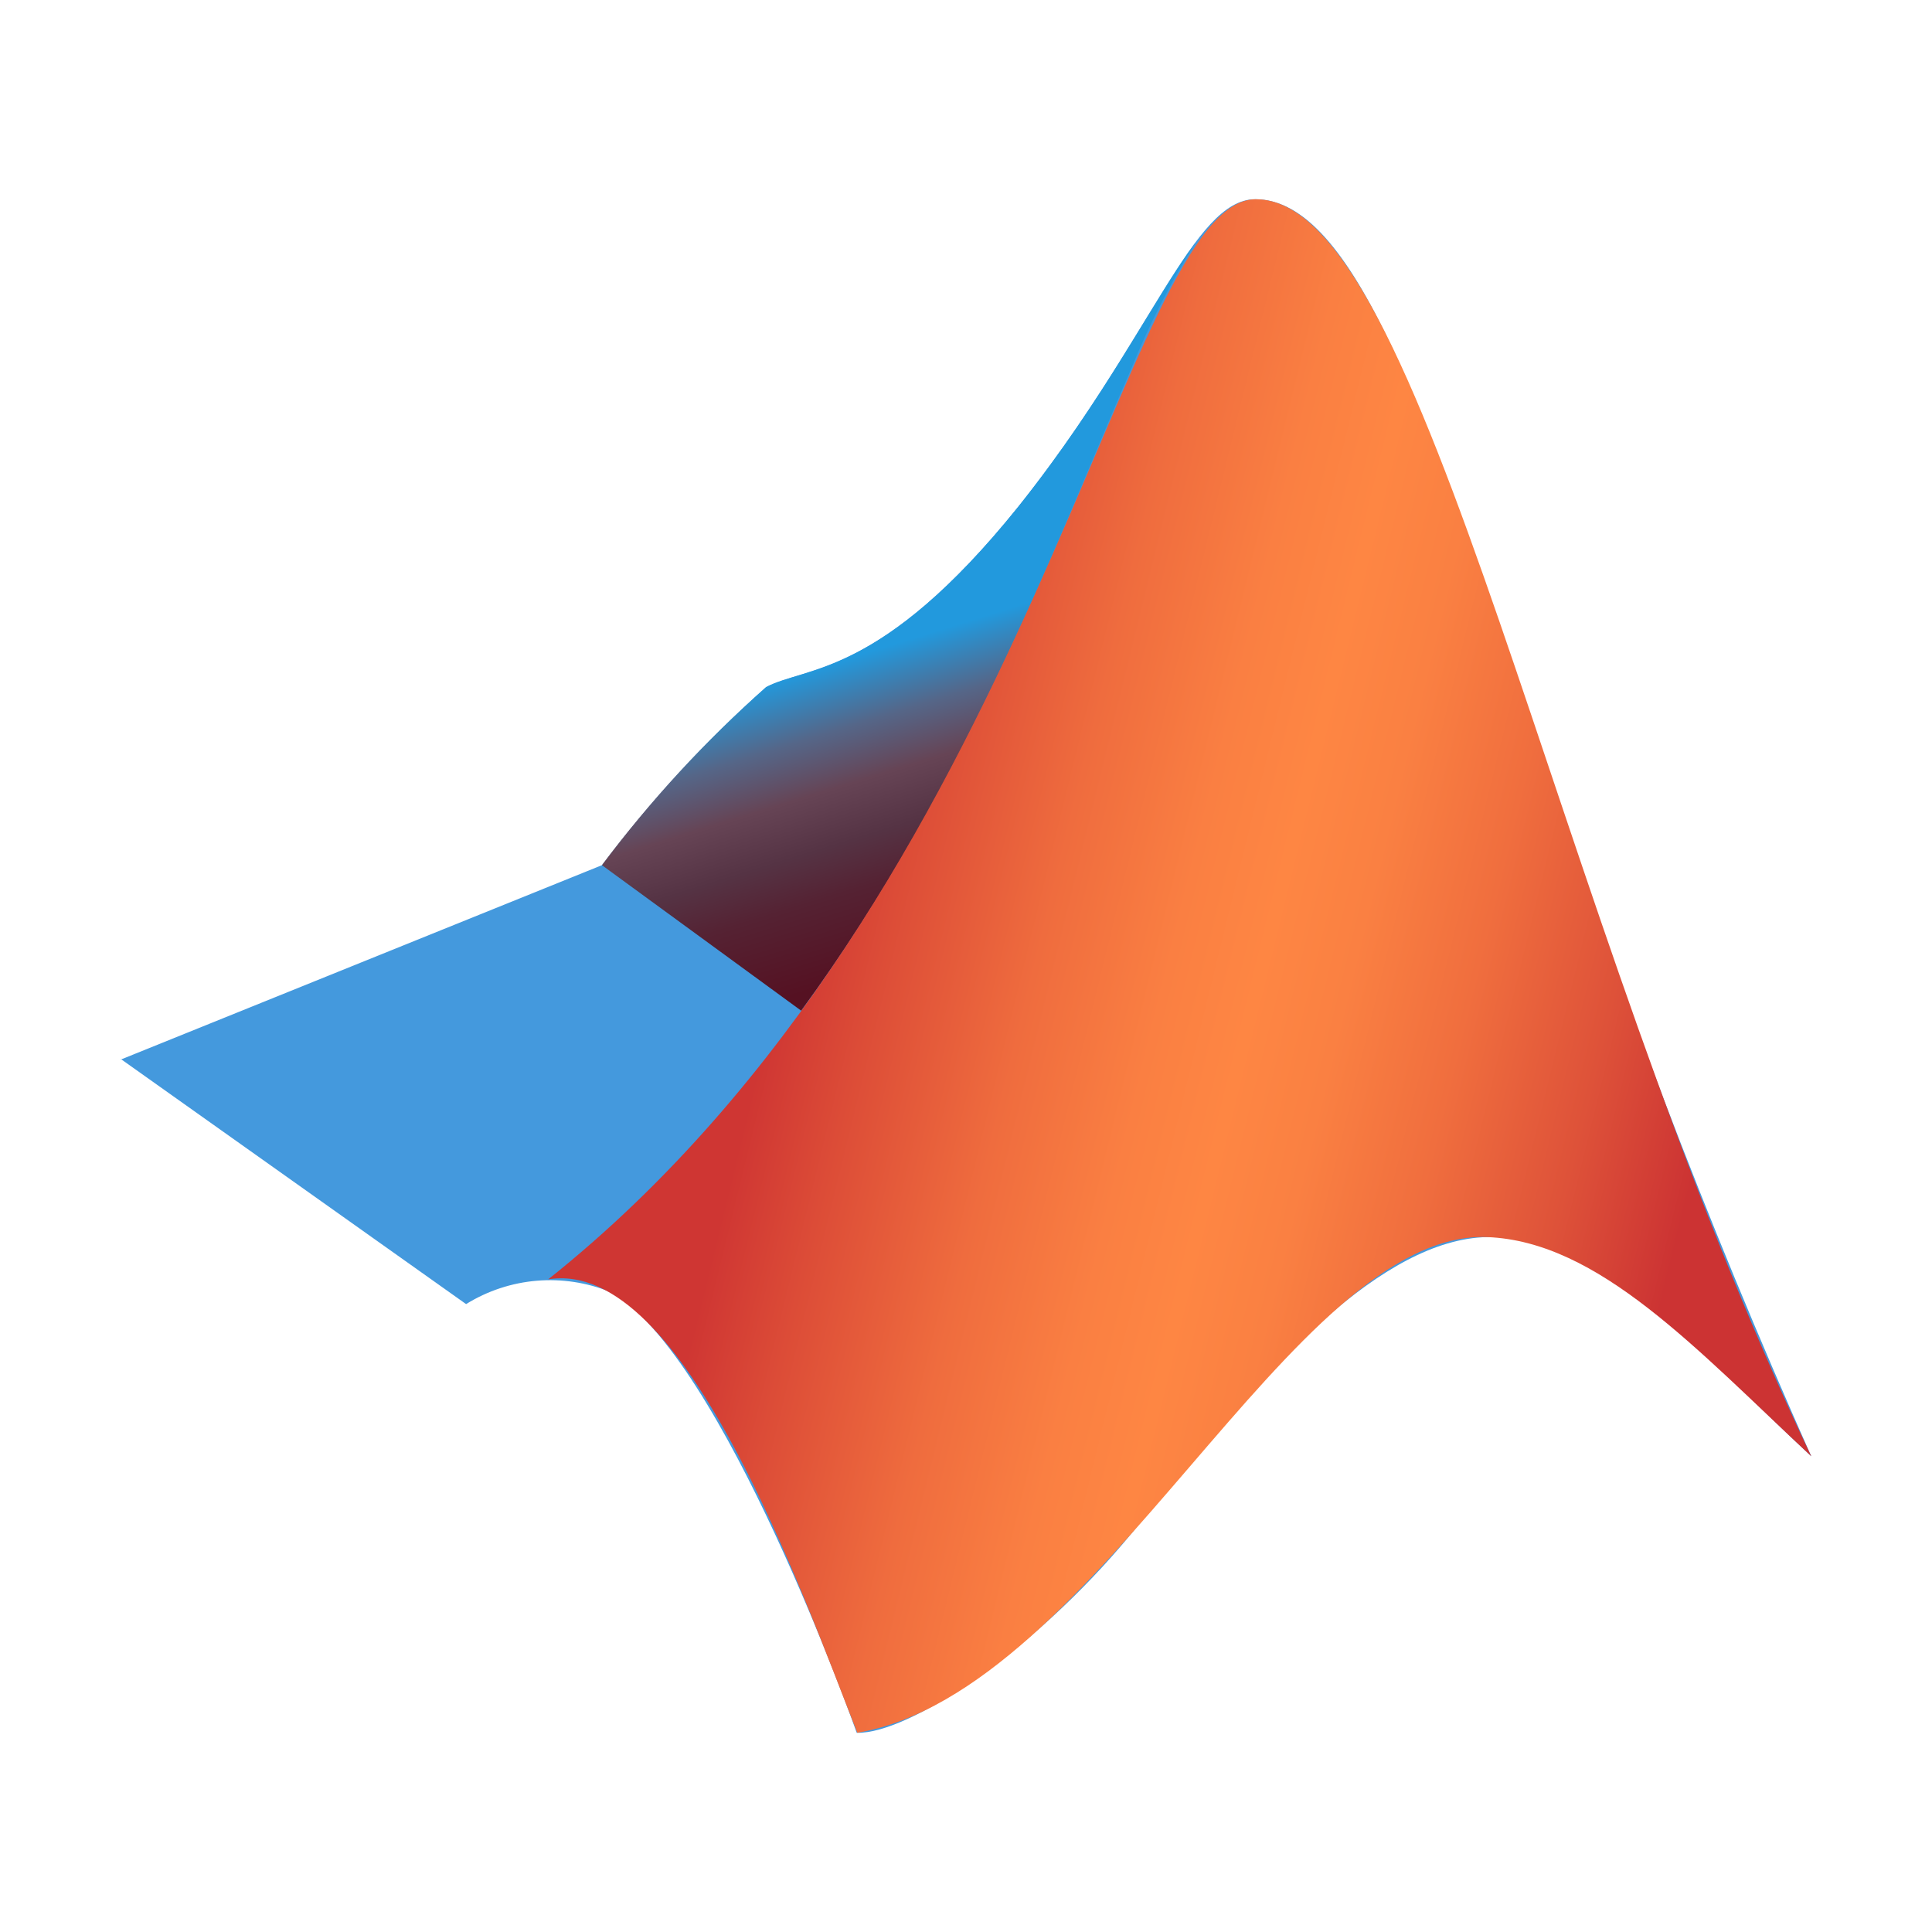
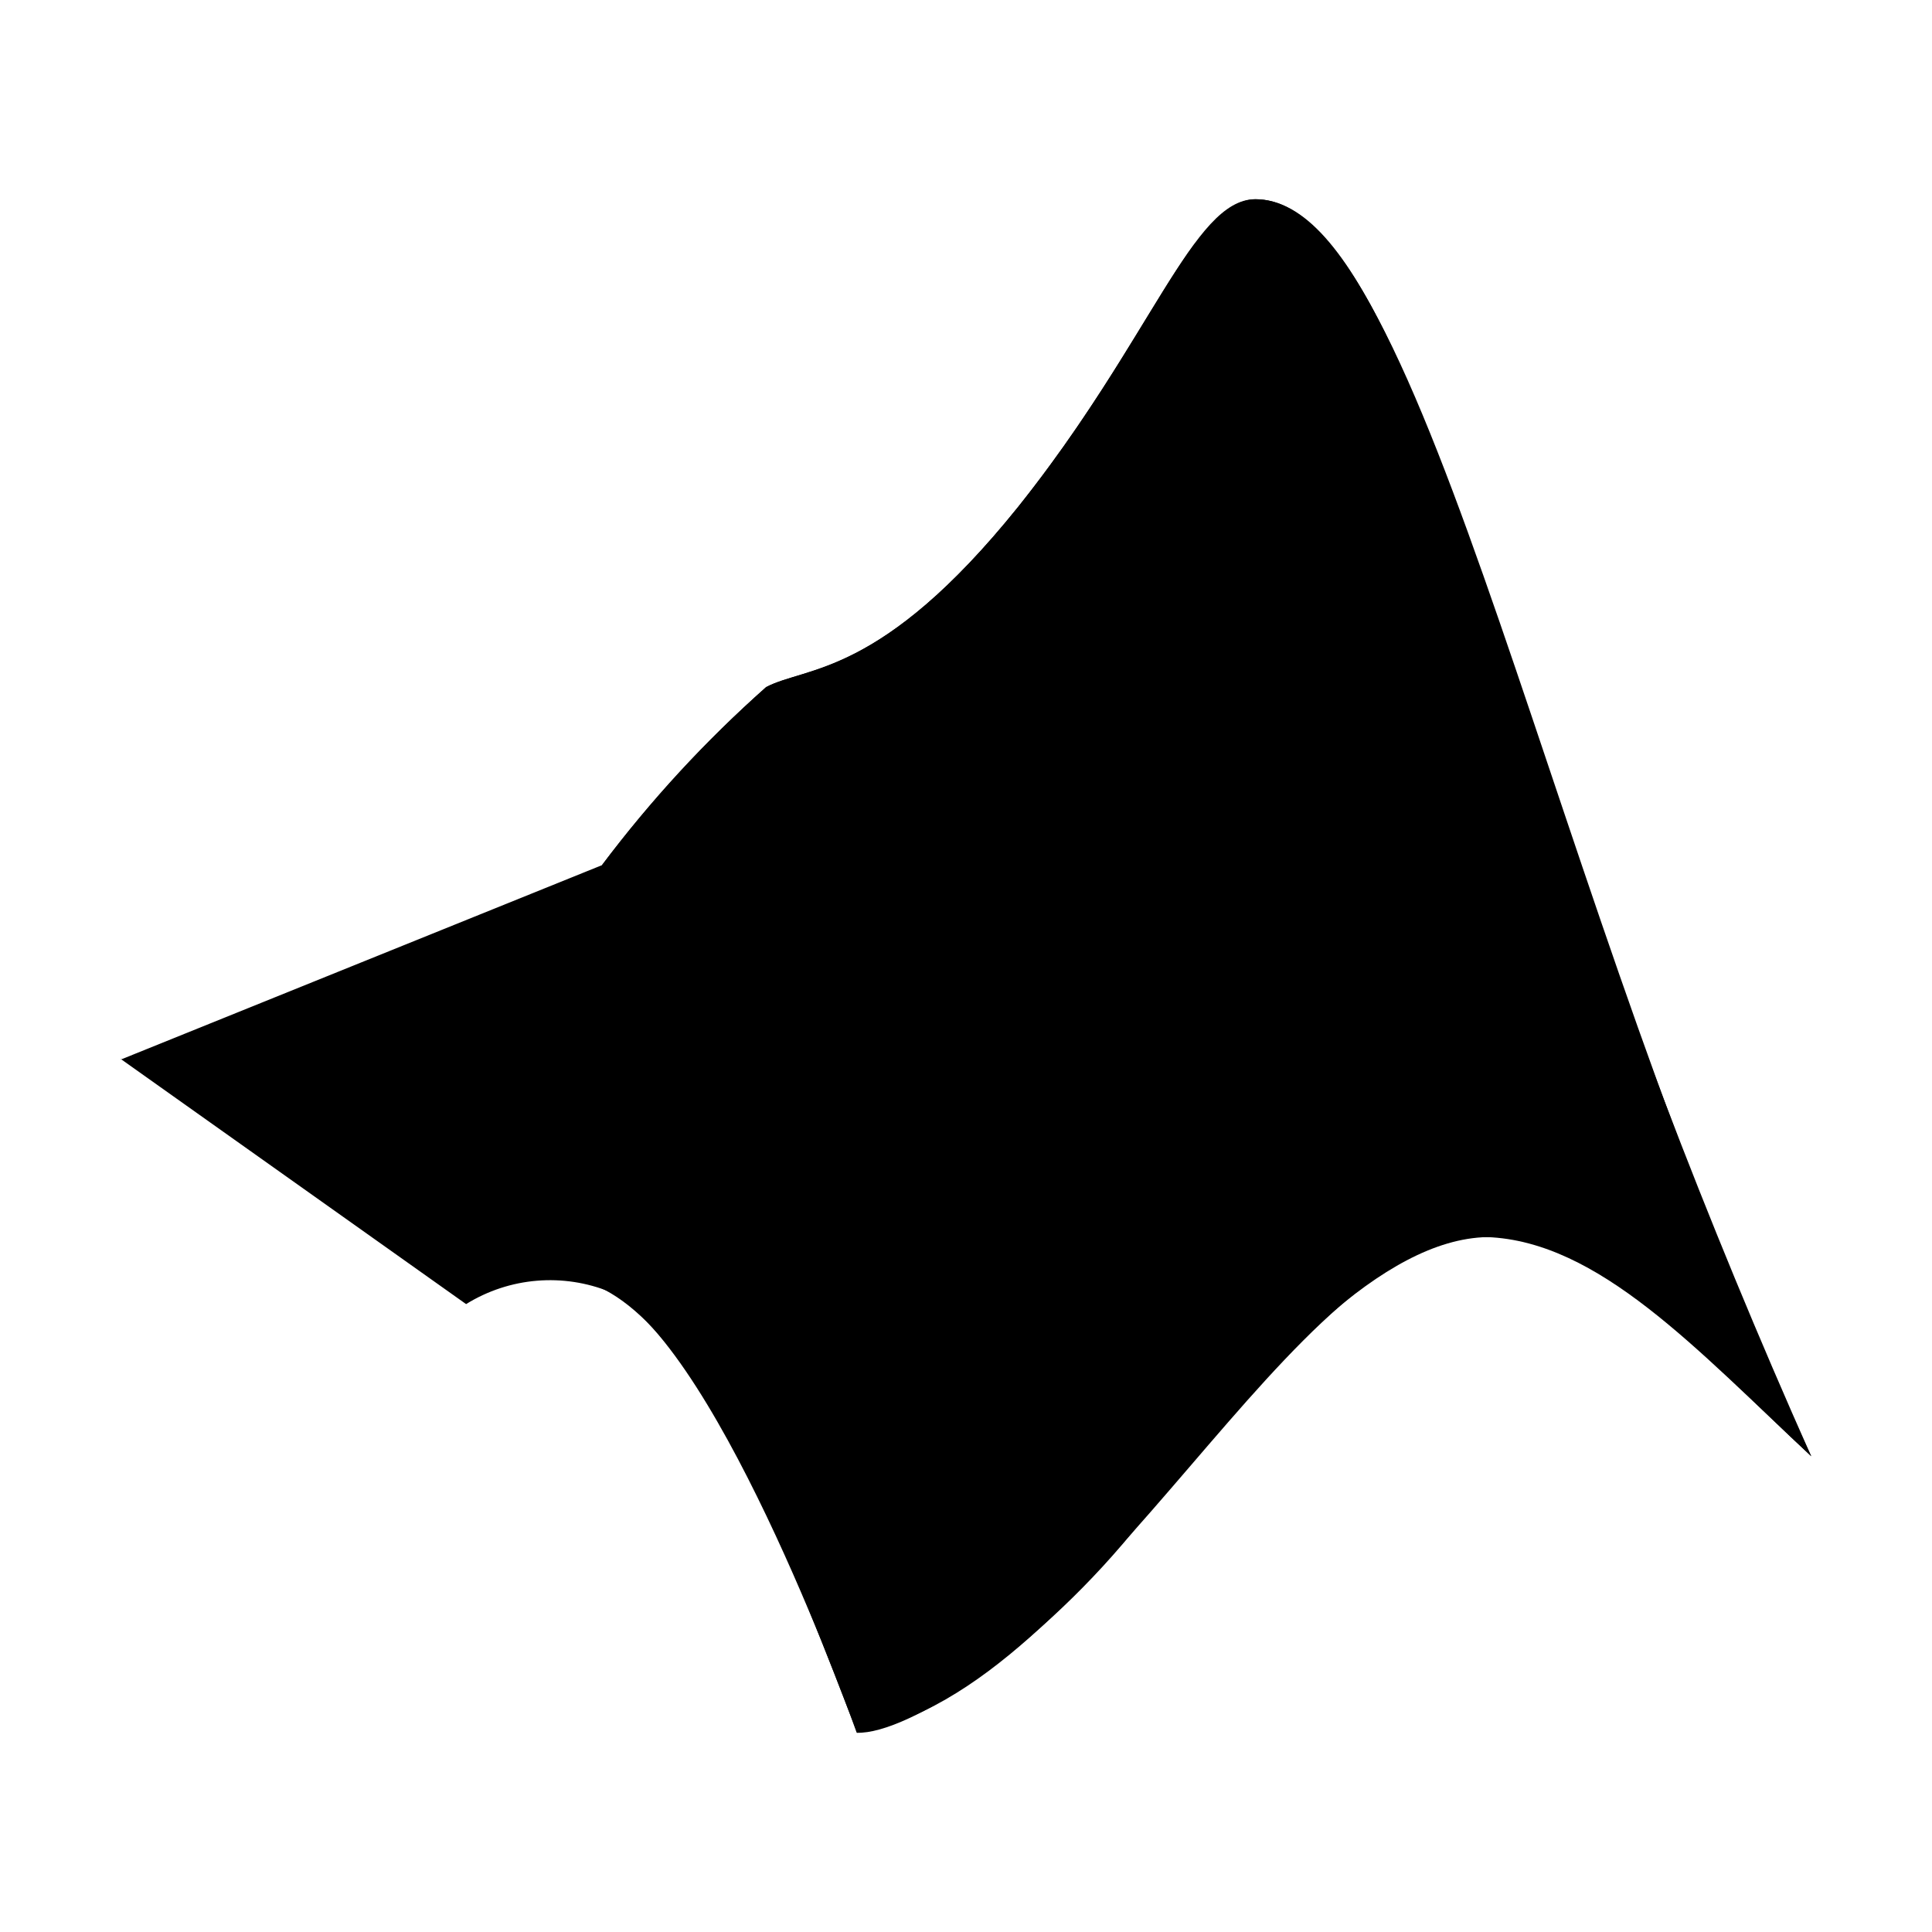
- <svg xmlns="http://www.w3.org/2000/svg" width="800px" height="800px" viewBox="0 0 32 32">
+ <svg xmlns="http://www.w3.org/2000/svg" viewBox="0 0 32 32">
  <defs>
    <linearGradient id="a" x1="16.803" y1="16.631" x2="15.013" y2="22.411" gradientTransform="matrix(1, 0, 0, -1, 0, 32)" gradientUnits="userSpaceOnUse">
-       <stop offset="0" stop-color="#512" />
-       <stop offset="0.23" stop-color="#523" />
-       <stop offset="0.36" stop-color="#534" />
-       <stop offset="0.51" stop-color="#645" />
-       <stop offset="0.66" stop-color="#568" />
-       <stop offset="0.84" stop-color="#29d" />
+       <stop offset="0" stop-color="currentColor" />
+       <stop offset="0.23" stop-color="currentColor" />
+       <stop offset="0.36" stop-color="currentColor" />
+       <stop offset="0.51" stop-color="currentColor" />
+       <stop offset="0.66" stop-color="currentColor" />
+       <stop offset="0.84" stop-color="currentColor" />
    </linearGradient>
    <linearGradient id="b" x1="29.71" y1="18.983" x2="11.71" y2="14.563" gradientUnits="userSpaceOnUse">
-       <stop offset="0.081" stop-color="#c33" />
-       <stop offset="0.189" stop-color="#de5239" />
-       <stop offset="0.313" stop-color="#f06e3e" />
-       <stop offset="0.421" stop-color="#fa8042" />
-       <stop offset="0.5" stop-color="#fe8643" />
-       <stop offset="0.58" stop-color="#fa7f42" />
-       <stop offset="0.696" stop-color="#ef6c3e" />
-       <stop offset="0.833" stop-color="#dc4c37" />
-       <stop offset="0.916" stop-color="#cf3633" />
+       <stop offset="0.081" stop-color="currentColor" />
+       <stop offset="0.189" stop-color="currentColor" />
+       <stop offset="0.313" stop-color="currentColor" />
+       <stop offset="0.421" stop-color="currentColor" />
+       <stop offset="0.5" stop-color="currentColor" />
+       <stop offset="0.58" stop-color="currentColor" />
+       <stop offset="0.696" stop-color="currentColor" />
+       <stop offset="0.833" stop-color="currentColor" />
+       <stop offset="0.916" stop-color="currentColor" />
    </linearGradient>
  </defs>
-   <path d="M2,17.55l7.97-3.22a20.7,20.7,0,0,1,2.72-2.95c.66-.35,1.9-.16,4.17-2.98,2.2-2.75,2.9-5.1,3.93-5.1,1.63,0,2.83,3.52,4.65,8.85A115.629,115.629,0,0,0,30,24.12c-1.9-1.77-3.52-3.68-5.37-3.63-1.72.04-3.63,2.08-5.72,4.7-1.66,2.1-3.86,3.54-4.72,3.51,0,0-2.22-6.28-4.08-7.3a2.641,2.641,0,0,0-2.39.2L2,17.54Z" style="fill:#49d" />
+   <path d="M2,17.55l7.97-3.22a20.7,20.7,0,0,1,2.72-2.95c.66-.35,1.9-.16,4.17-2.98,2.2-2.75,2.9-5.1,3.93-5.1,1.63,0,2.83,3.52,4.65,8.85A115.629,115.629,0,0,0,30,24.12c-1.9-1.77-3.52-3.68-5.37-3.63-1.72.04-3.63,2.08-5.72,4.7-1.66,2.1-3.86,3.54-4.72,3.51,0,0-2.22-6.28-4.08-7.3a2.641,2.641,0,0,0-2.39.2L2,17.54Z" style="fill:currentColor" />
  <path d="M19.8,4.02c-.67.9-1.48,2.55-2.94,4.38-2.27,2.82-3.5,2.63-4.17,2.98a19.674,19.674,0,0,0-2.72,2.95l3.3,2.41c2.8-3.82,4.3-7.96,5.47-10.64A13.579,13.579,0,0,1,19.8,4.02Z" style="fill:url(#a)" />
  <path d="M20.8,3.3c-2.18,0-3.67,11.48-11.72,17.89,2.26-.37,4.22,5.24,5.12,7.51,4-.68,7.2-8.33,10.43-8.21,1.85.07,3.47,1.86,5.37,3.63C25.66,15,23.63,3.3,20.8,3.3Z" style="fill:url(#b)" />
</svg>
